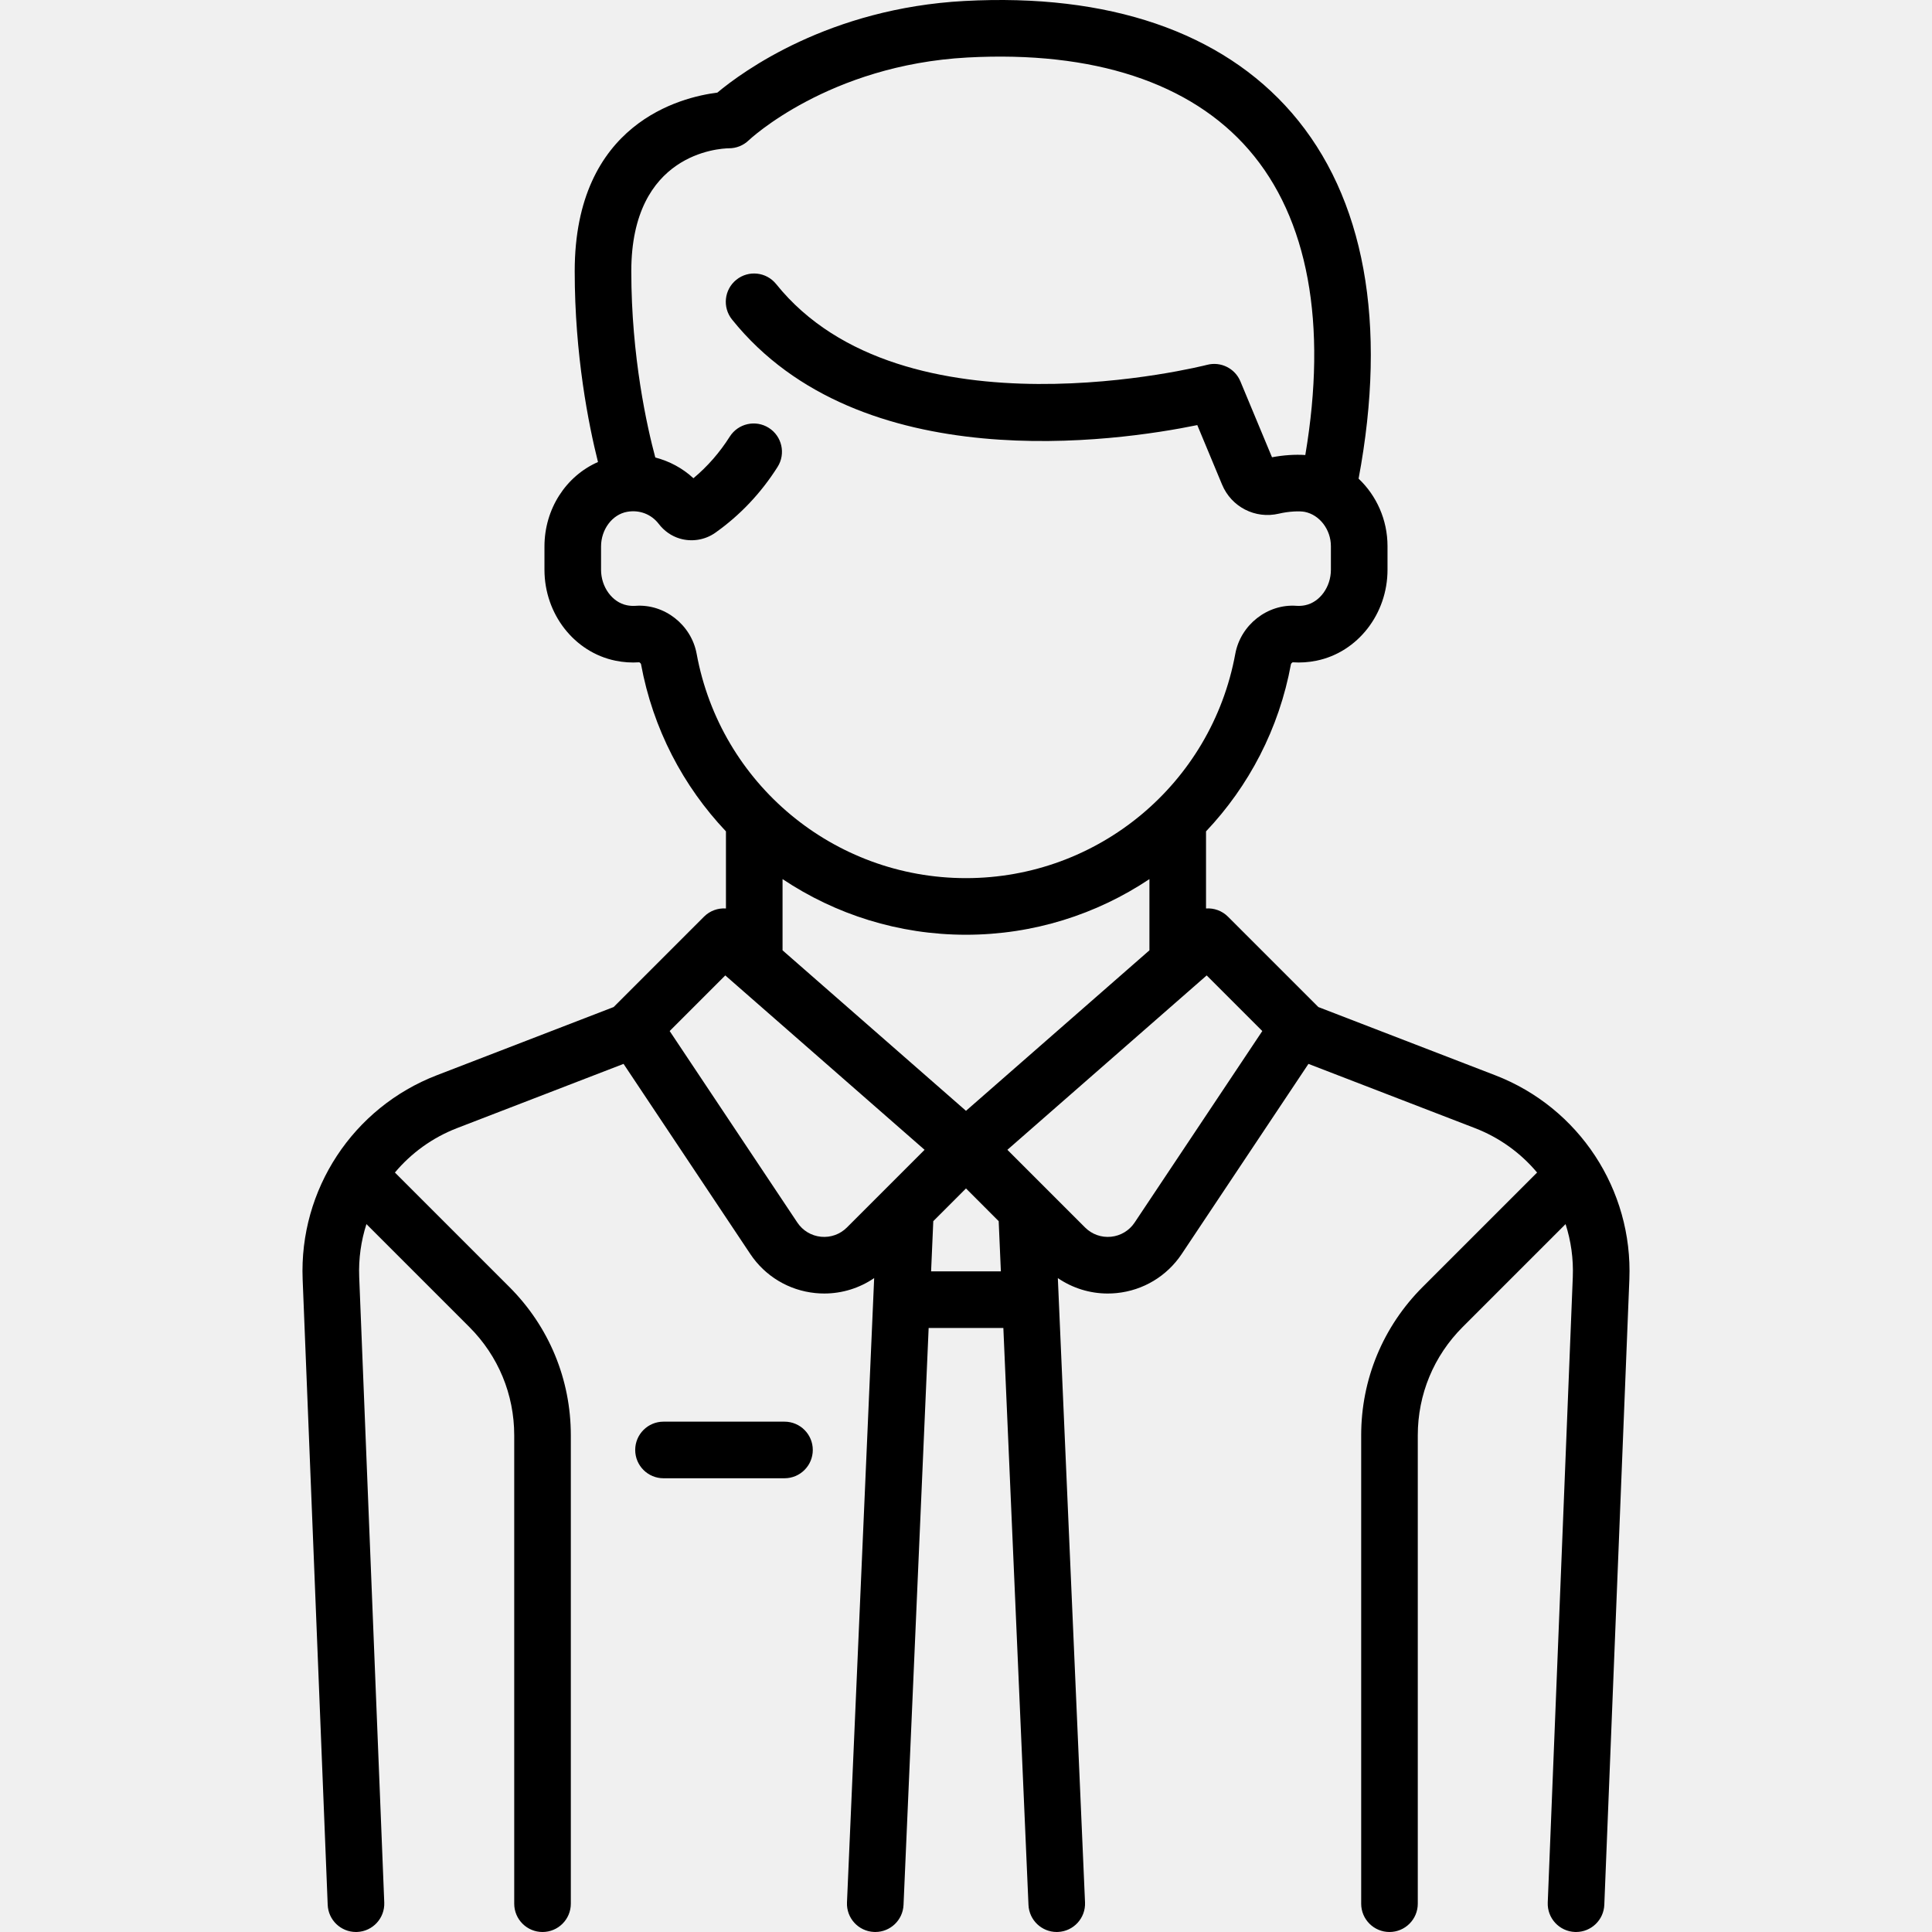
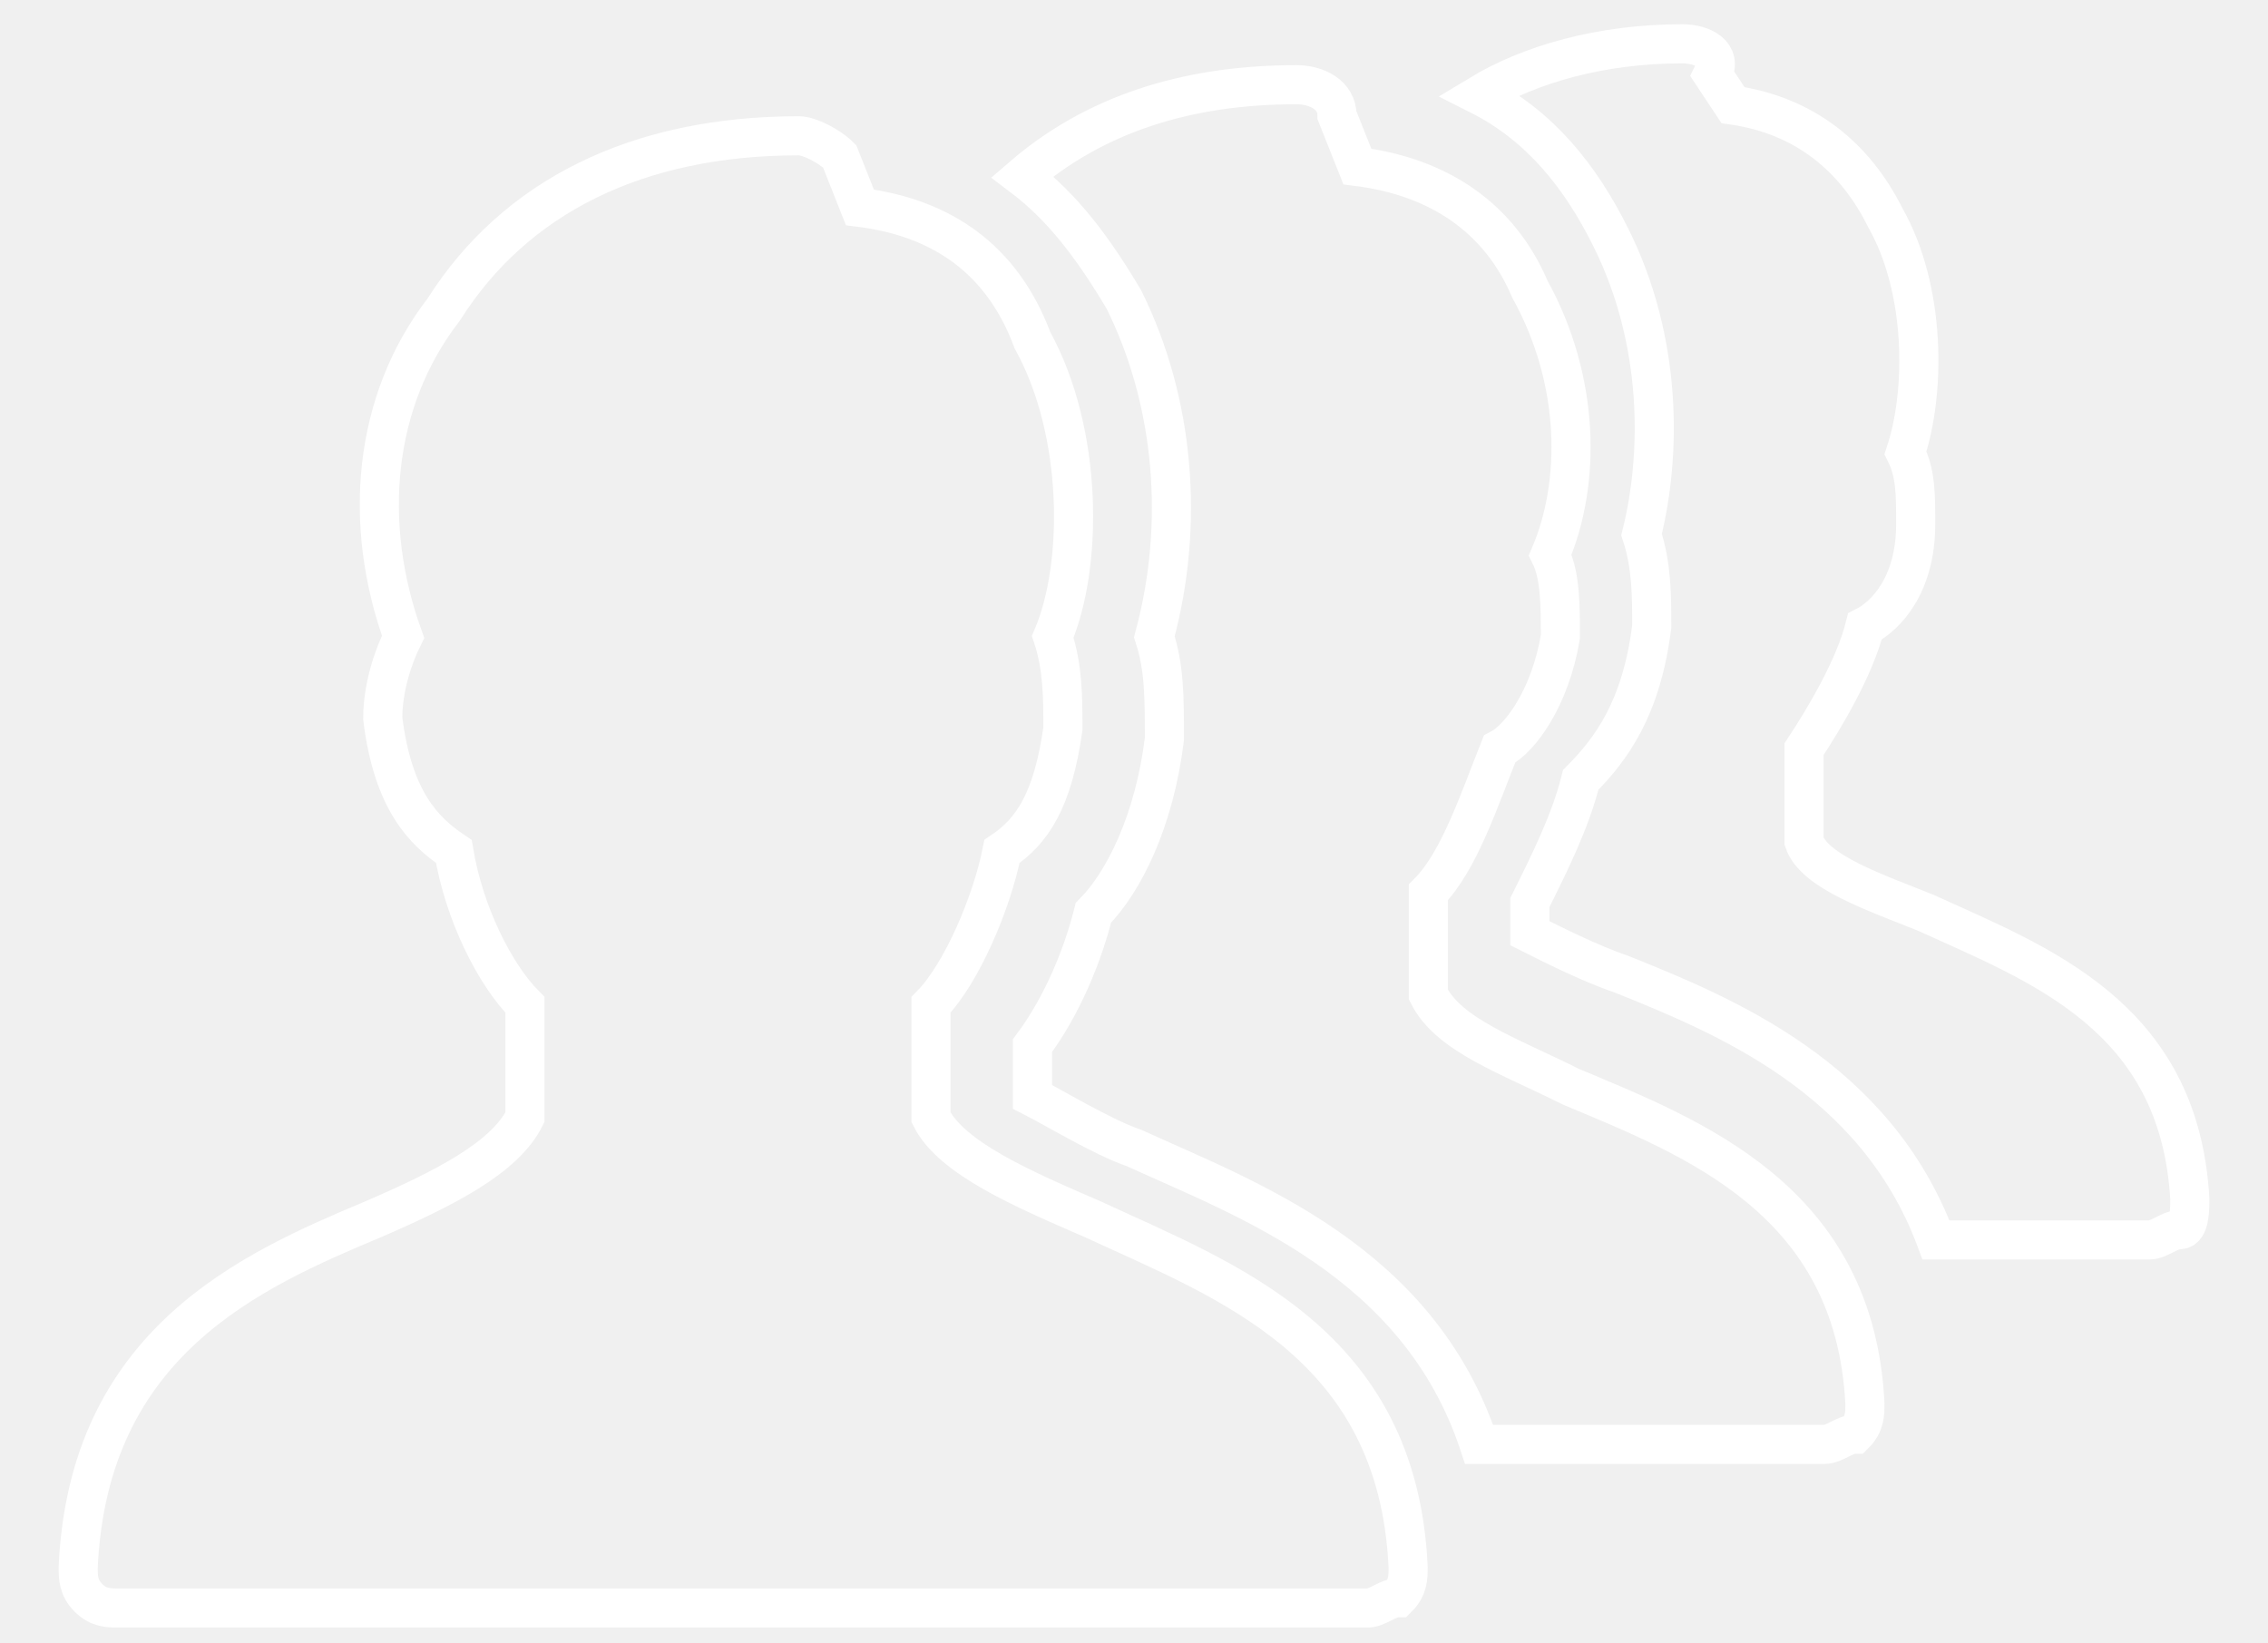
- <svg xmlns="http://www.w3.org/2000/svg" version="1.1" id="Capa_1" x="0px" y="0px" viewBox="0 0 512.003 512.003" style="enable-background:new 0 0 512.003 512.003;" xml:space="preserve">
-   <g>
-     <g>
-       <path d="M207.9,376.757h-32.064c-4.142,0-7.5,3.358-7.5,7.5c0,4.143,3.358,7.5,7.5,7.5H207.9c4.142,0,7.5-3.357,7.5-7.5    C215.401,380.116,212.043,376.757,207.9,376.757z" />
-     </g>
-   </g>
-   <g>
-     <g>
-       <path d="M396.248,284.958l-46.869-18.079L325.43,242.93c-1.59-1.59-3.726-2.32-5.819-2.176v-20.429    c11.319-11.955,19.358-27.167,22.51-44.331c0.042-0.154,0.293-0.407,0.466-0.477c2.093,0.144,4.211,0.001,6.3-0.426    c10.905-2.232,18.821-12.369,18.821-24.103v-6.247c0-7.005-2.929-13.417-7.664-17.89c7.71-41.146,1.607-74.633-17.723-96.956    C323.743,8.445,293.752-1.803,255.593,0.26c-35.82,1.936-58.699,18.619-65.494,24.287c-9.546,1.191-37.794,8.042-37.794,47.331    c0,22.229,3.676,40.634,6.168,50.562c-8.454,3.709-14.184,12.394-14.184,22.396v6.153c0,11.733,7.916,21.87,18.821,24.103    c2.089,0.428,4.209,0.571,6.3,0.426c0.172,0.07,0.424,0.322,0.464,0.469c3.153,17.167,11.193,32.381,22.512,44.337v20.43    c-2.094-0.144-4.23,0.587-5.819,2.176l-23.948,23.948l-46.869,18.079c-22.213,8.568-36.498,30.308-35.544,54.097l6.638,165.746    c0.162,4.037,3.485,7.2,7.489,7.2c0.102,0,0.204-0.002,0.306-0.006c4.139-0.166,7.359-3.655,7.194-7.794l-6.638-165.746    c-0.195-4.861,0.483-9.604,1.914-14.053l27.275,27.275c7.668,7.668,11.891,17.863,11.891,28.707v124.118    c0,4.142,3.358,7.5,7.5,7.5s7.5-3.358,7.5-7.5v-124.12c0-14.85-5.783-28.812-16.284-39.313l-30.334-30.333    c4.314-5.144,9.929-9.251,16.493-11.783l44.1-17.01l33.582,50.374c3.926,5.89,10.218,9.667,17.262,10.364    c0.784,0.078,1.566,0.116,2.344,0.116c4.746,0,9.338-1.432,13.226-4.088l-7.204,165.465c-0.18,4.138,3.028,7.639,7.167,7.819    c0.111,0.005,0.222,0.007,0.332,0.007c3.992,0,7.312-3.146,7.487-7.174l6.657-152.898h19.798l6.657,152.898    c0.175,4.027,3.495,7.174,7.487,7.174c0.11,0,0.221-0.002,0.332-0.007c4.138-0.181,7.347-3.681,7.167-7.819L280.34,338.71    c3.887,2.657,8.479,4.088,13.226,4.088c0.778,0,1.561-0.039,2.344-0.116c7.043-0.697,13.335-4.475,17.262-10.364l33.582-50.374    l44.1,17.01c6.564,2.532,12.179,6.64,16.493,11.783l-30.334,30.333c-10.501,10.501-16.284,24.463-16.284,39.313v124.118    c0,4.142,3.358,7.5,7.5,7.5s7.5-3.358,7.5-7.5V380.383c0-10.844,4.223-21.039,11.891-28.707l27.275-27.275    c1.431,4.449,2.109,9.192,1.914,14.053L410.172,504.2c-0.166,4.139,3.055,7.628,7.194,7.794c0.103,0.004,0.204,0.006,0.306,0.006    c4.003,0,7.327-3.163,7.489-7.2l6.638-165.745C432.746,315.266,418.461,293.526,396.248,284.958z M184.622,173.275    c-1.411-7.699-8.531-13.286-16.219-12.724c-0.748,0.055-1.517,0.002-2.287-0.155c-3.894-0.797-6.83-4.841-6.83-9.407v-6.153    c0-4.552,2.979-8.508,6.93-9.202c3.256-0.571,6.384,0.628,8.363,3.208c1.436,1.873,3.348,3.211,5.53,3.871    c3.196,0.965,6.721,0.399,9.429-1.513c6.56-4.63,12.121-10.504,16.527-17.458c2.217-3.499,1.179-8.132-2.32-10.35    c-3.499-2.217-8.133-1.178-10.35,2.32c-2.681,4.23-5.911,7.926-9.629,11.024c-2.88-2.662-6.357-4.527-10.102-5.488    c-2.17-8.086-6.362-26.649-6.362-49.369c0-31.292,23.298-32.542,25.9-32.581c1.938,0,3.8-0.75,5.197-2.093    c0.208-0.199,21.187-19.977,58-21.967c33.359-1.802,59.149,6.661,74.578,24.478c15.709,18.139,20.832,46.019,14.944,80.872    c-2.7-0.184-5.784,0.019-8.825,0.594l-8.38-20.123c-1.438-3.453-5.208-5.316-8.823-4.372    c-0.801,0.209-80.584,20.448-114.202-21.403c-2.593-3.229-7.313-3.745-10.544-1.151c-3.229,2.594-3.745,7.315-1.15,10.544    c33.965,42.287,102.014,32.345,123.299,27.978l6.563,15.758c2.473,5.941,8.799,9.186,15.042,7.716    c2.758-0.649,5.595-0.73,6.866-0.478c3.955,0.787,6.937,4.694,6.937,9.089v6.247c0,4.566-2.936,8.61-6.83,9.407    c-0.77,0.158-1.538,0.209-2.286,0.155c-7.669-0.564-14.808,5.025-16.222,12.726c-6.326,34.442-36.342,59.441-71.372,59.441    C220.965,232.716,190.949,207.717,184.622,173.275z M224.442,325.296c-1.814,1.815-4.317,2.712-6.874,2.458    c-2.554-0.253-4.835-1.623-6.259-3.758l-33.838-50.758l14.739-14.739l52.815,46.213L224.442,325.296z M246.752,336.928    l0.579-13.308l8.667-8.667l8.666,8.667l0.579,13.308H246.752z M255.998,294.382l-48.613-42.536v-18.874    c13.997,9.349,30.76,14.747,48.613,14.747s34.616-5.398,48.613-14.746v18.873L255.998,294.382z M300.686,323.996    c-1.424,2.135-3.705,3.505-6.259,3.758c-2.557,0.255-5.059-0.644-6.874-2.458l-20.583-20.584l52.815-46.213l14.739,14.739    L300.686,323.996z" />
-     </g>
-   </g>
-   <g>
- </g>
-   <g>
- </g>
-   <g>
- </g>
-   <g>
- </g>
-   <g>
- </g>
-   <g>
- </g>
-   <g>
- </g>
-   <g>
- </g>
-   <g>
- </g>
-   <g>
- </g>
-   <g>
- </g>
-   <g>
- </g>
-   <g>
- </g>
-   <g>
- </g>
-   <g>
- </g>
+ <svg xmlns="http://www.w3.org/2000/svg" width="29" height="21" viewBox="0 0 29 21" fill="none">
+   <path d="M21.51 0.56C20.471 0.56 19.562 0.821 18.913 1.214C19.692 1.606 20.212 2.259 20.601 3.044C21.25 4.351 21.25 5.789 20.99 6.835C21.12 7.227 21.12 7.619 21.12 8.011C20.99 9.057 20.601 9.58 20.212 9.972C20.082 10.495 19.822 11.018 19.562 11.54C19.562 11.671 19.562 11.802 19.562 11.932C19.822 12.063 20.341 12.325 20.731 12.455C22.029 12.978 23.976 13.763 24.755 15.854H27.481C27.611 15.854 27.74 15.723 27.87 15.723C28 15.723 28 15.462 28 15.331C27.87 12.978 26.053 12.325 24.625 11.671C23.976 11.41 23.197 11.148 23.067 10.756C23.067 10.364 23.067 10.102 23.067 9.71V9.58C23.327 9.187 23.716 8.534 23.846 8.011C24.106 7.88 24.495 7.488 24.495 6.704C24.495 6.312 24.495 6.05 24.365 5.789C24.625 5.004 24.625 3.697 24.106 2.782C23.716 1.998 23.067 1.475 22.159 1.344L21.899 0.952C22.029 0.691 21.769 0.56 21.51 0.56ZM16.577 1.083C15.149 1.083 13.981 1.475 13.072 2.259C13.591 2.651 13.981 3.174 14.37 3.828C15.019 5.135 15.149 6.704 14.76 8.142C14.889 8.534 14.889 8.926 14.889 9.449C14.76 10.495 14.37 11.279 13.981 11.671C13.851 12.194 13.591 12.848 13.202 13.37C13.202 13.632 13.202 13.763 13.202 14.024C13.461 14.155 14.111 14.547 14.5 14.678C15.928 15.331 18.135 16.116 18.913 18.468H23.327C23.457 18.468 23.587 18.338 23.716 18.338C23.846 18.207 23.846 18.076 23.846 17.946C23.716 15.331 21.639 14.547 20.082 13.893C19.303 13.501 18.524 13.24 18.264 12.717C18.264 12.325 18.264 11.932 18.264 11.54V11.41C18.654 11.018 18.913 10.233 19.173 9.58C19.433 9.449 19.822 8.926 19.952 8.142C19.952 7.75 19.952 7.357 19.822 7.096C20.212 6.181 20.212 4.874 19.562 3.697C19.173 2.782 18.394 2.259 17.356 2.129L17.096 1.475C17.096 1.214 16.837 1.083 16.577 1.083ZM10.216 1.736C8.139 1.736 6.582 2.521 5.673 3.959C4.764 5.135 4.635 6.704 5.154 8.142C5.024 8.403 4.894 8.795 4.894 9.187C5.024 10.233 5.413 10.625 5.803 10.887C5.933 11.671 6.322 12.455 6.712 12.848V12.978C6.712 13.37 6.712 13.763 6.712 14.286C6.452 14.808 5.673 15.2 4.764 15.593C3.207 16.246 1.13 17.161 1 20.037C1 20.168 1 20.299 1.13 20.429C1.26 20.56 1.389 20.56 1.519 20.56H17.486C17.615 20.56 17.745 20.429 17.875 20.429C18.005 20.299 18.005 20.168 18.005 20.037C17.875 17.161 15.668 16.377 13.981 15.593C13.072 15.2 12.164 14.808 11.904 14.286C11.904 13.763 11.904 13.37 11.904 12.978V12.848C12.293 12.455 12.683 11.54 12.812 10.887C13.202 10.625 13.461 10.233 13.591 9.318C13.591 8.926 13.591 8.534 13.461 8.142C13.851 7.227 13.851 5.527 13.202 4.351C12.812 3.305 12.034 2.782 10.995 2.651L10.736 1.998C10.606 1.867 10.346 1.736 10.216 1.736Z" stroke="white" stroke-width="0.5" stroke-miterlimit="10" />
</svg>
